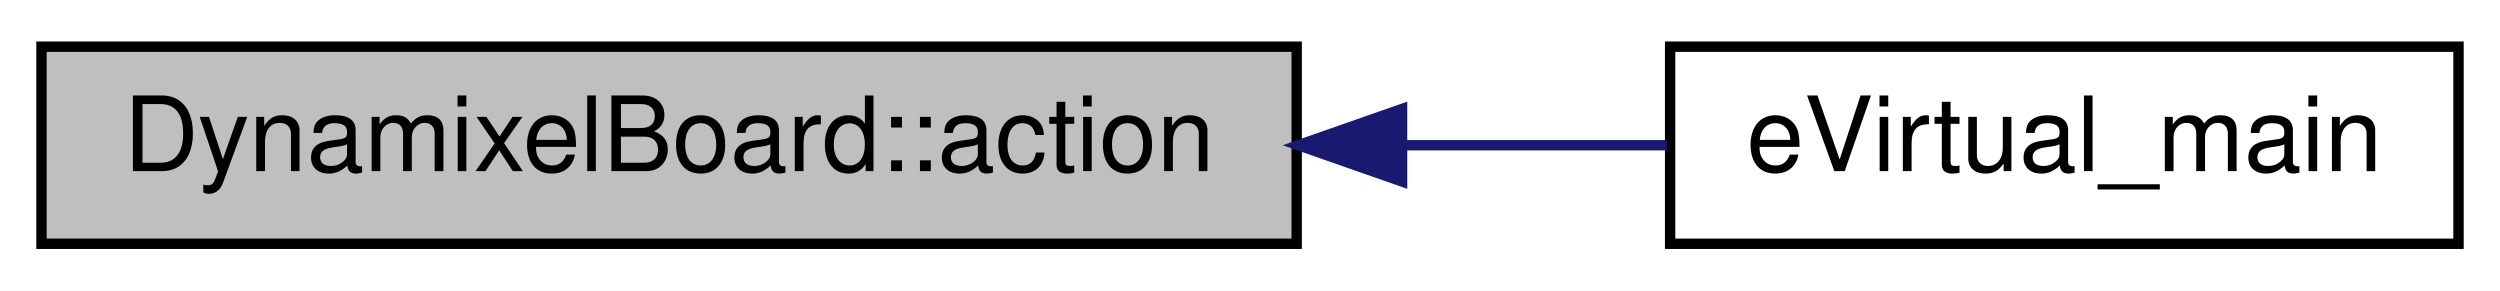
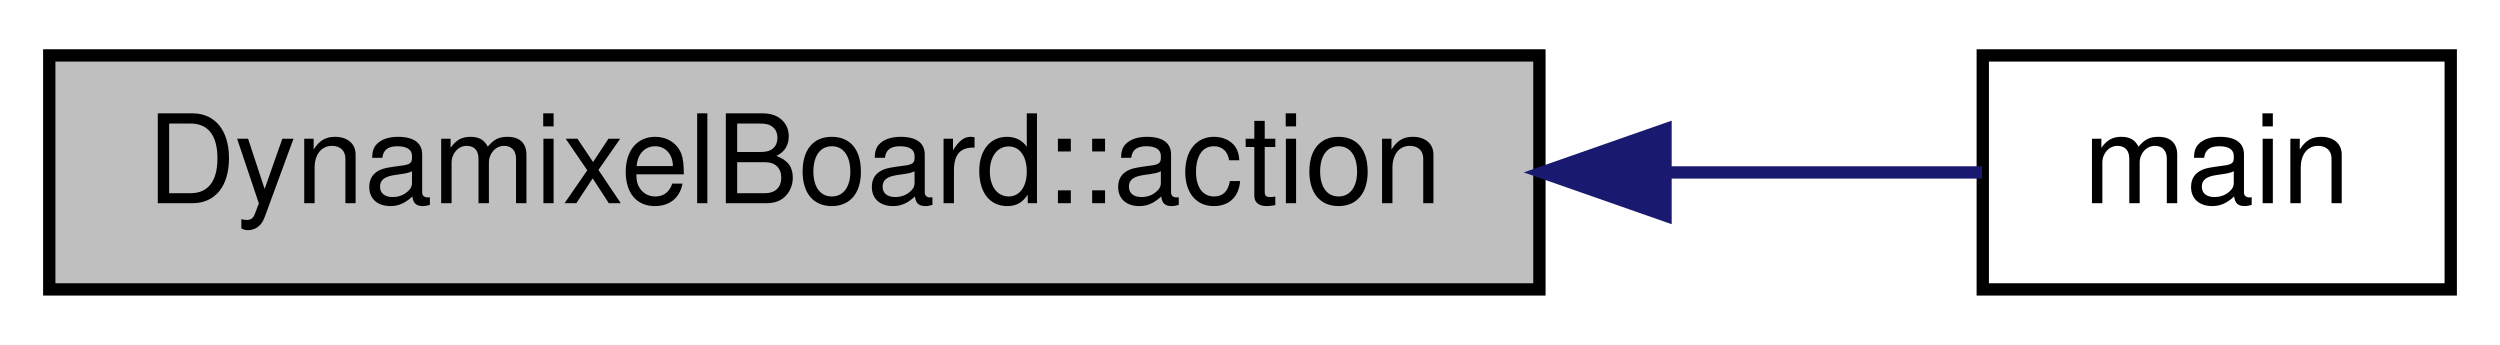
- <svg xmlns="http://www.w3.org/2000/svg" xmlns:xlink="http://www.w3.org/1999/xlink" width="241pt" height="28pt" viewBox="0.00 0.00 241.00 28.00">
+ <svg xmlns="http://www.w3.org/2000/svg" xmlns:xlink="http://www.w3.org/1999/xlink" width="203pt" height="28pt" viewBox="0.00 0.00 203.00 28.00">
  <g id="graph0" class="graph" transform="scale(1 1) rotate(0) translate(4 24)">
-     <polygon fill="white" stroke="none" points="-4,4 -4,-24 237,-24 237,4 -4,4" />
+     <polygon fill="white" stroke="none" points="-4,4 -4,-24 199,-24 199,4 -4,4" />
    <g id="node1" class="node">
      <polygon fill="#bfbfbf" stroke="black" points="0,-0.5 0,-19.5 121,-19.5 121,-0.5 0,-0.5" />
      <text text-anchor="middle" x="60.5" y="-7.5" font-family="Helvetica,sans-Serif" font-size="10.00">DynamixelBoard::action</text>
    </g>
    <g id="node2" class="node">
      <g id="a_node2">
-         <a xlink:href="lcd__debug_8cpp.html#a3161479854ea3c6efccc25dfb4f83a99" target="_top" xlink:title="[COPY&amp;PASTE] Assures the existence of the &quot;qfix-code-main-method&quot; ">
-           <polygon fill="white" stroke="black" points="157,-0.5 157,-19.5 233,-19.5 233,-0.5 157,-0.5" />
-           <text text-anchor="middle" x="195" y="-7.5" font-family="Helvetica,sans-Serif" font-size="10.00">eVirtual_main</text>
+         <a xlink:href="lcd__debug_8cpp.html#ae66f6b31b5ad750f1fe042a706a4e3d4" target="_top" xlink:title="main">
+           <polygon fill="white" stroke="black" points="157,-0.5 157,-19.5 195,-19.5 195,-0.5 157,-0.5" />
+           <text text-anchor="middle" x="176" y="-7.5" font-family="Helvetica,sans-Serif" font-size="10.00">main</text>
        </a>
      </g>
    </g>
    <g id="edge1" class="edge">
-       <path fill="none" stroke="midnightblue" d="M131.395,-10C140.111,-10 148.742,-10 156.684,-10" />
-       <polygon fill="midnightblue" stroke="midnightblue" points="131.161,-6.5 121.161,-10 131.161,-13.5 131.161,-6.5" />
+       <path fill="none" stroke="midnightblue" d="M131.529,-10C140.874,-10 149.709,-10 156.943,-10" />
+       <polygon fill="midnightblue" stroke="midnightblue" points="131.241,-6.5 121.241,-10 131.241,-13.5 131.241,-6.5" />
    </g>
  </g>
</svg>
